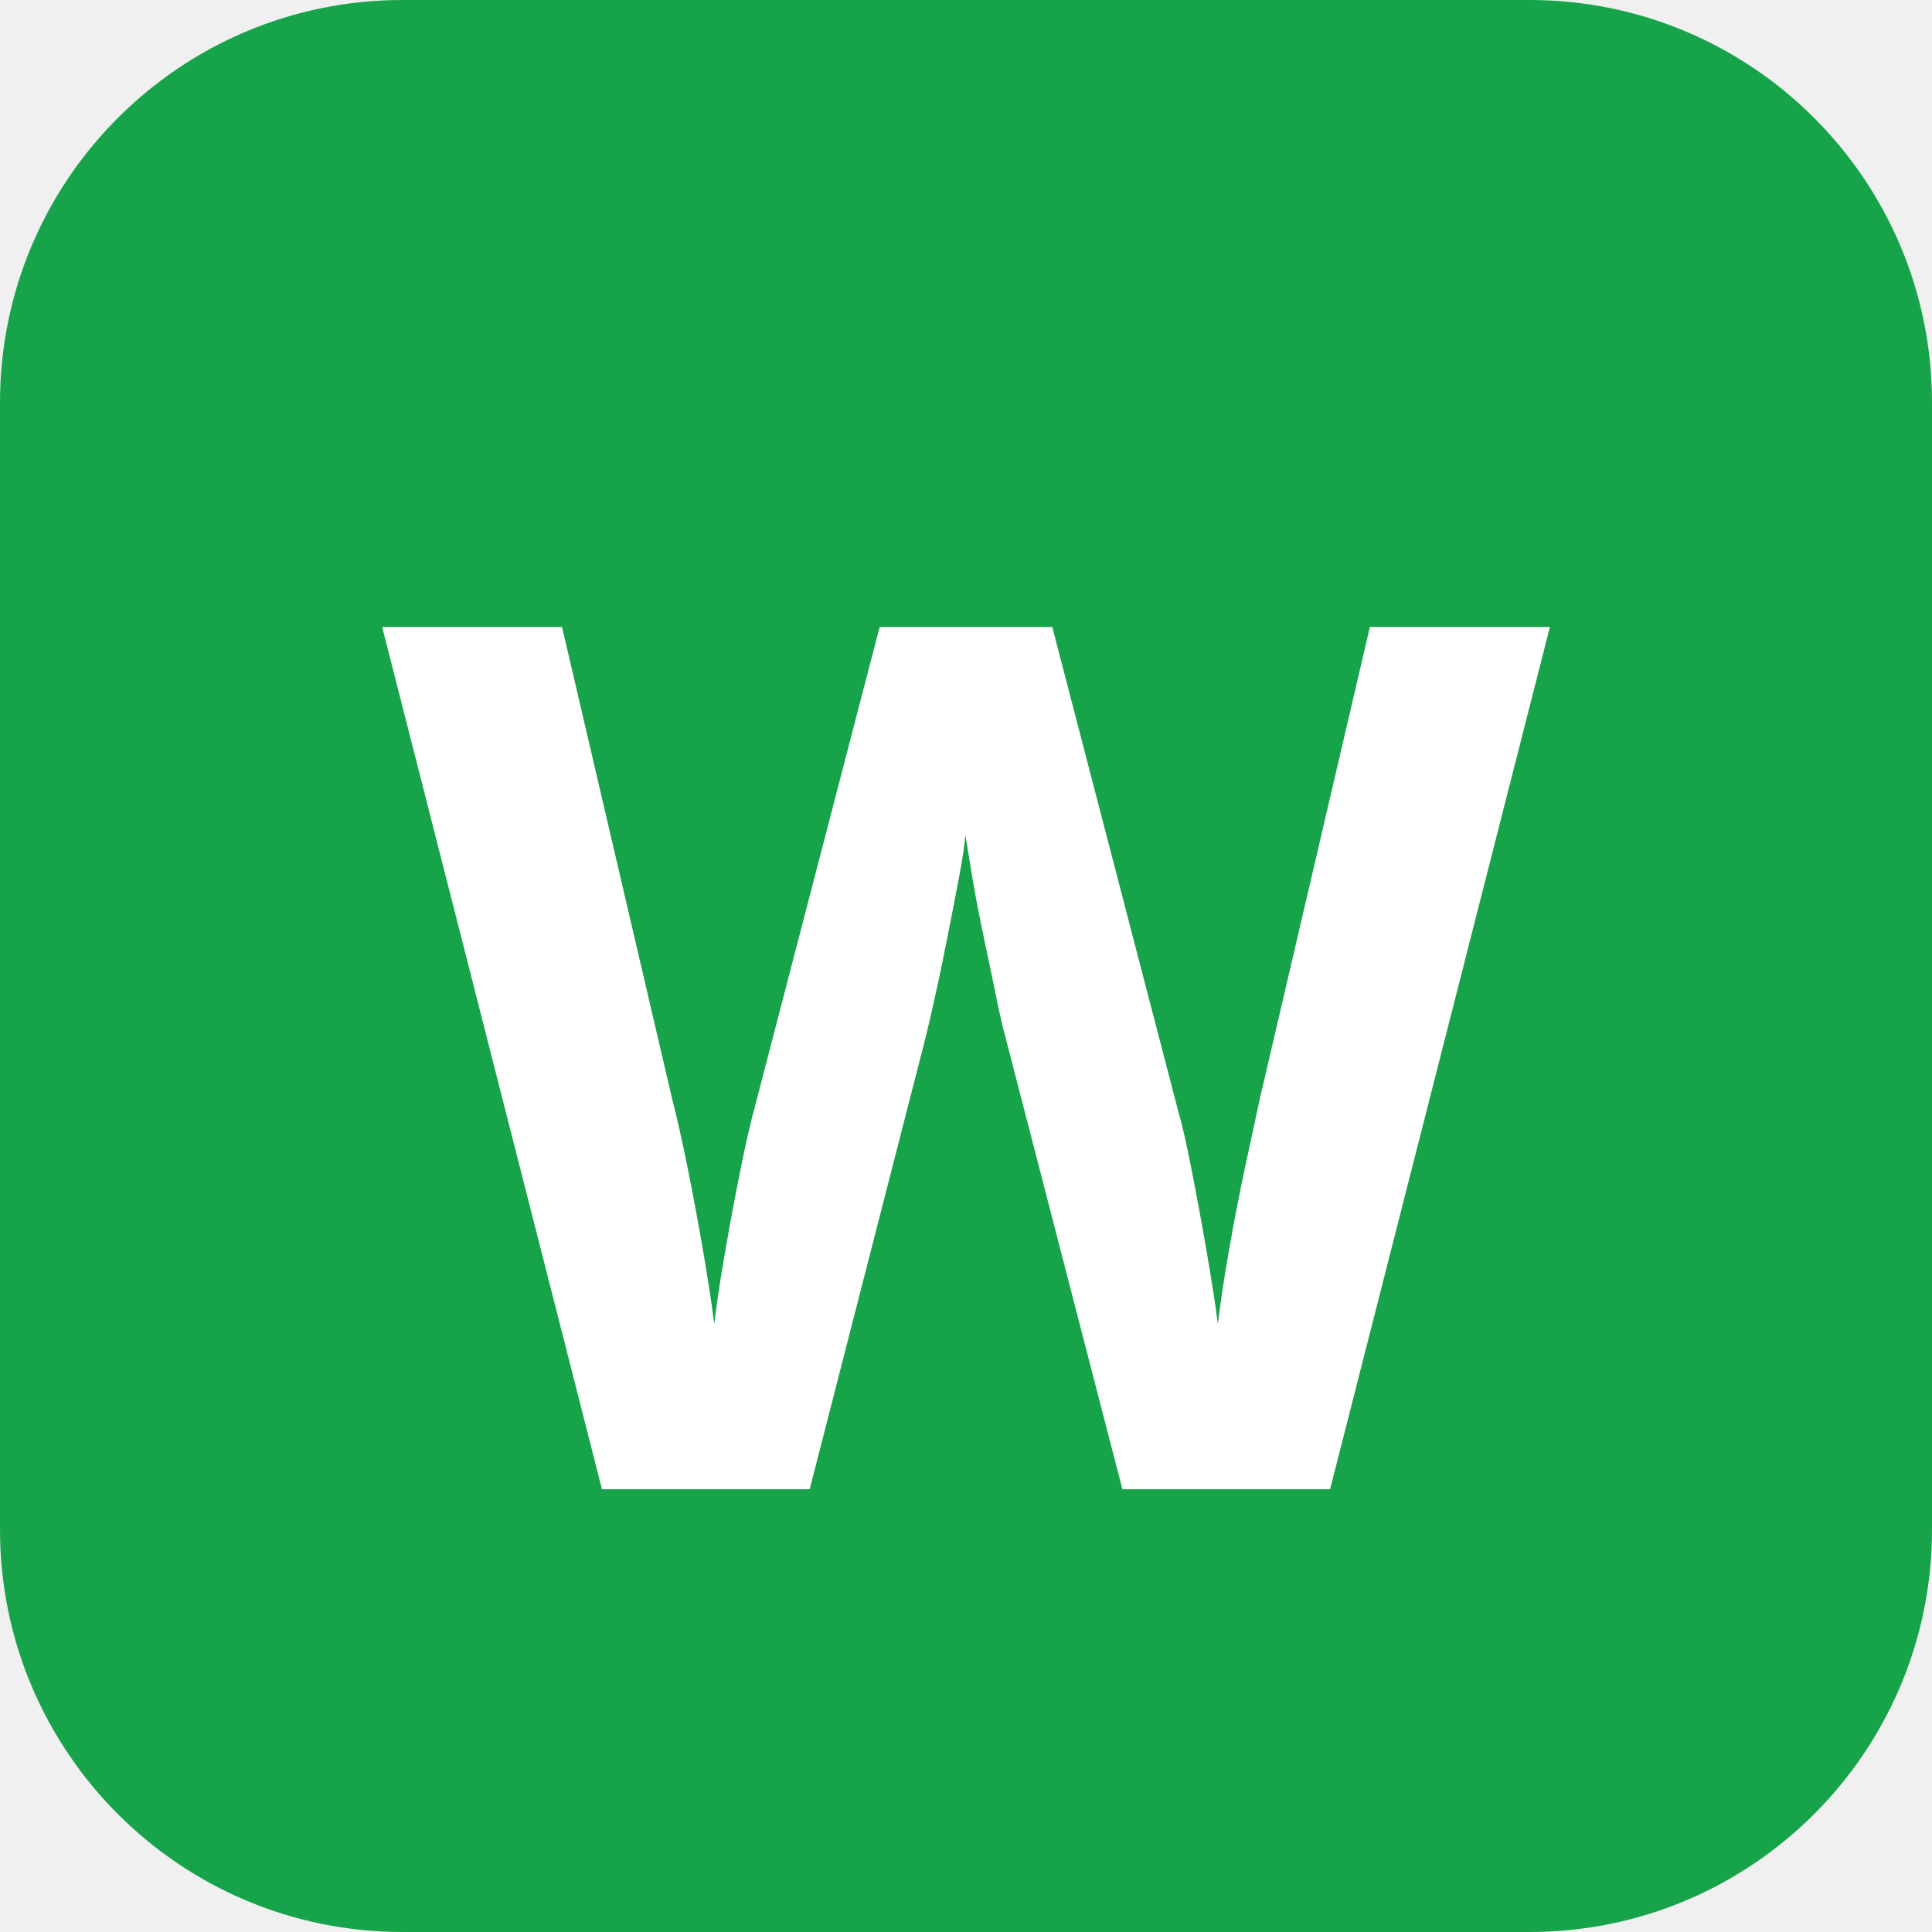
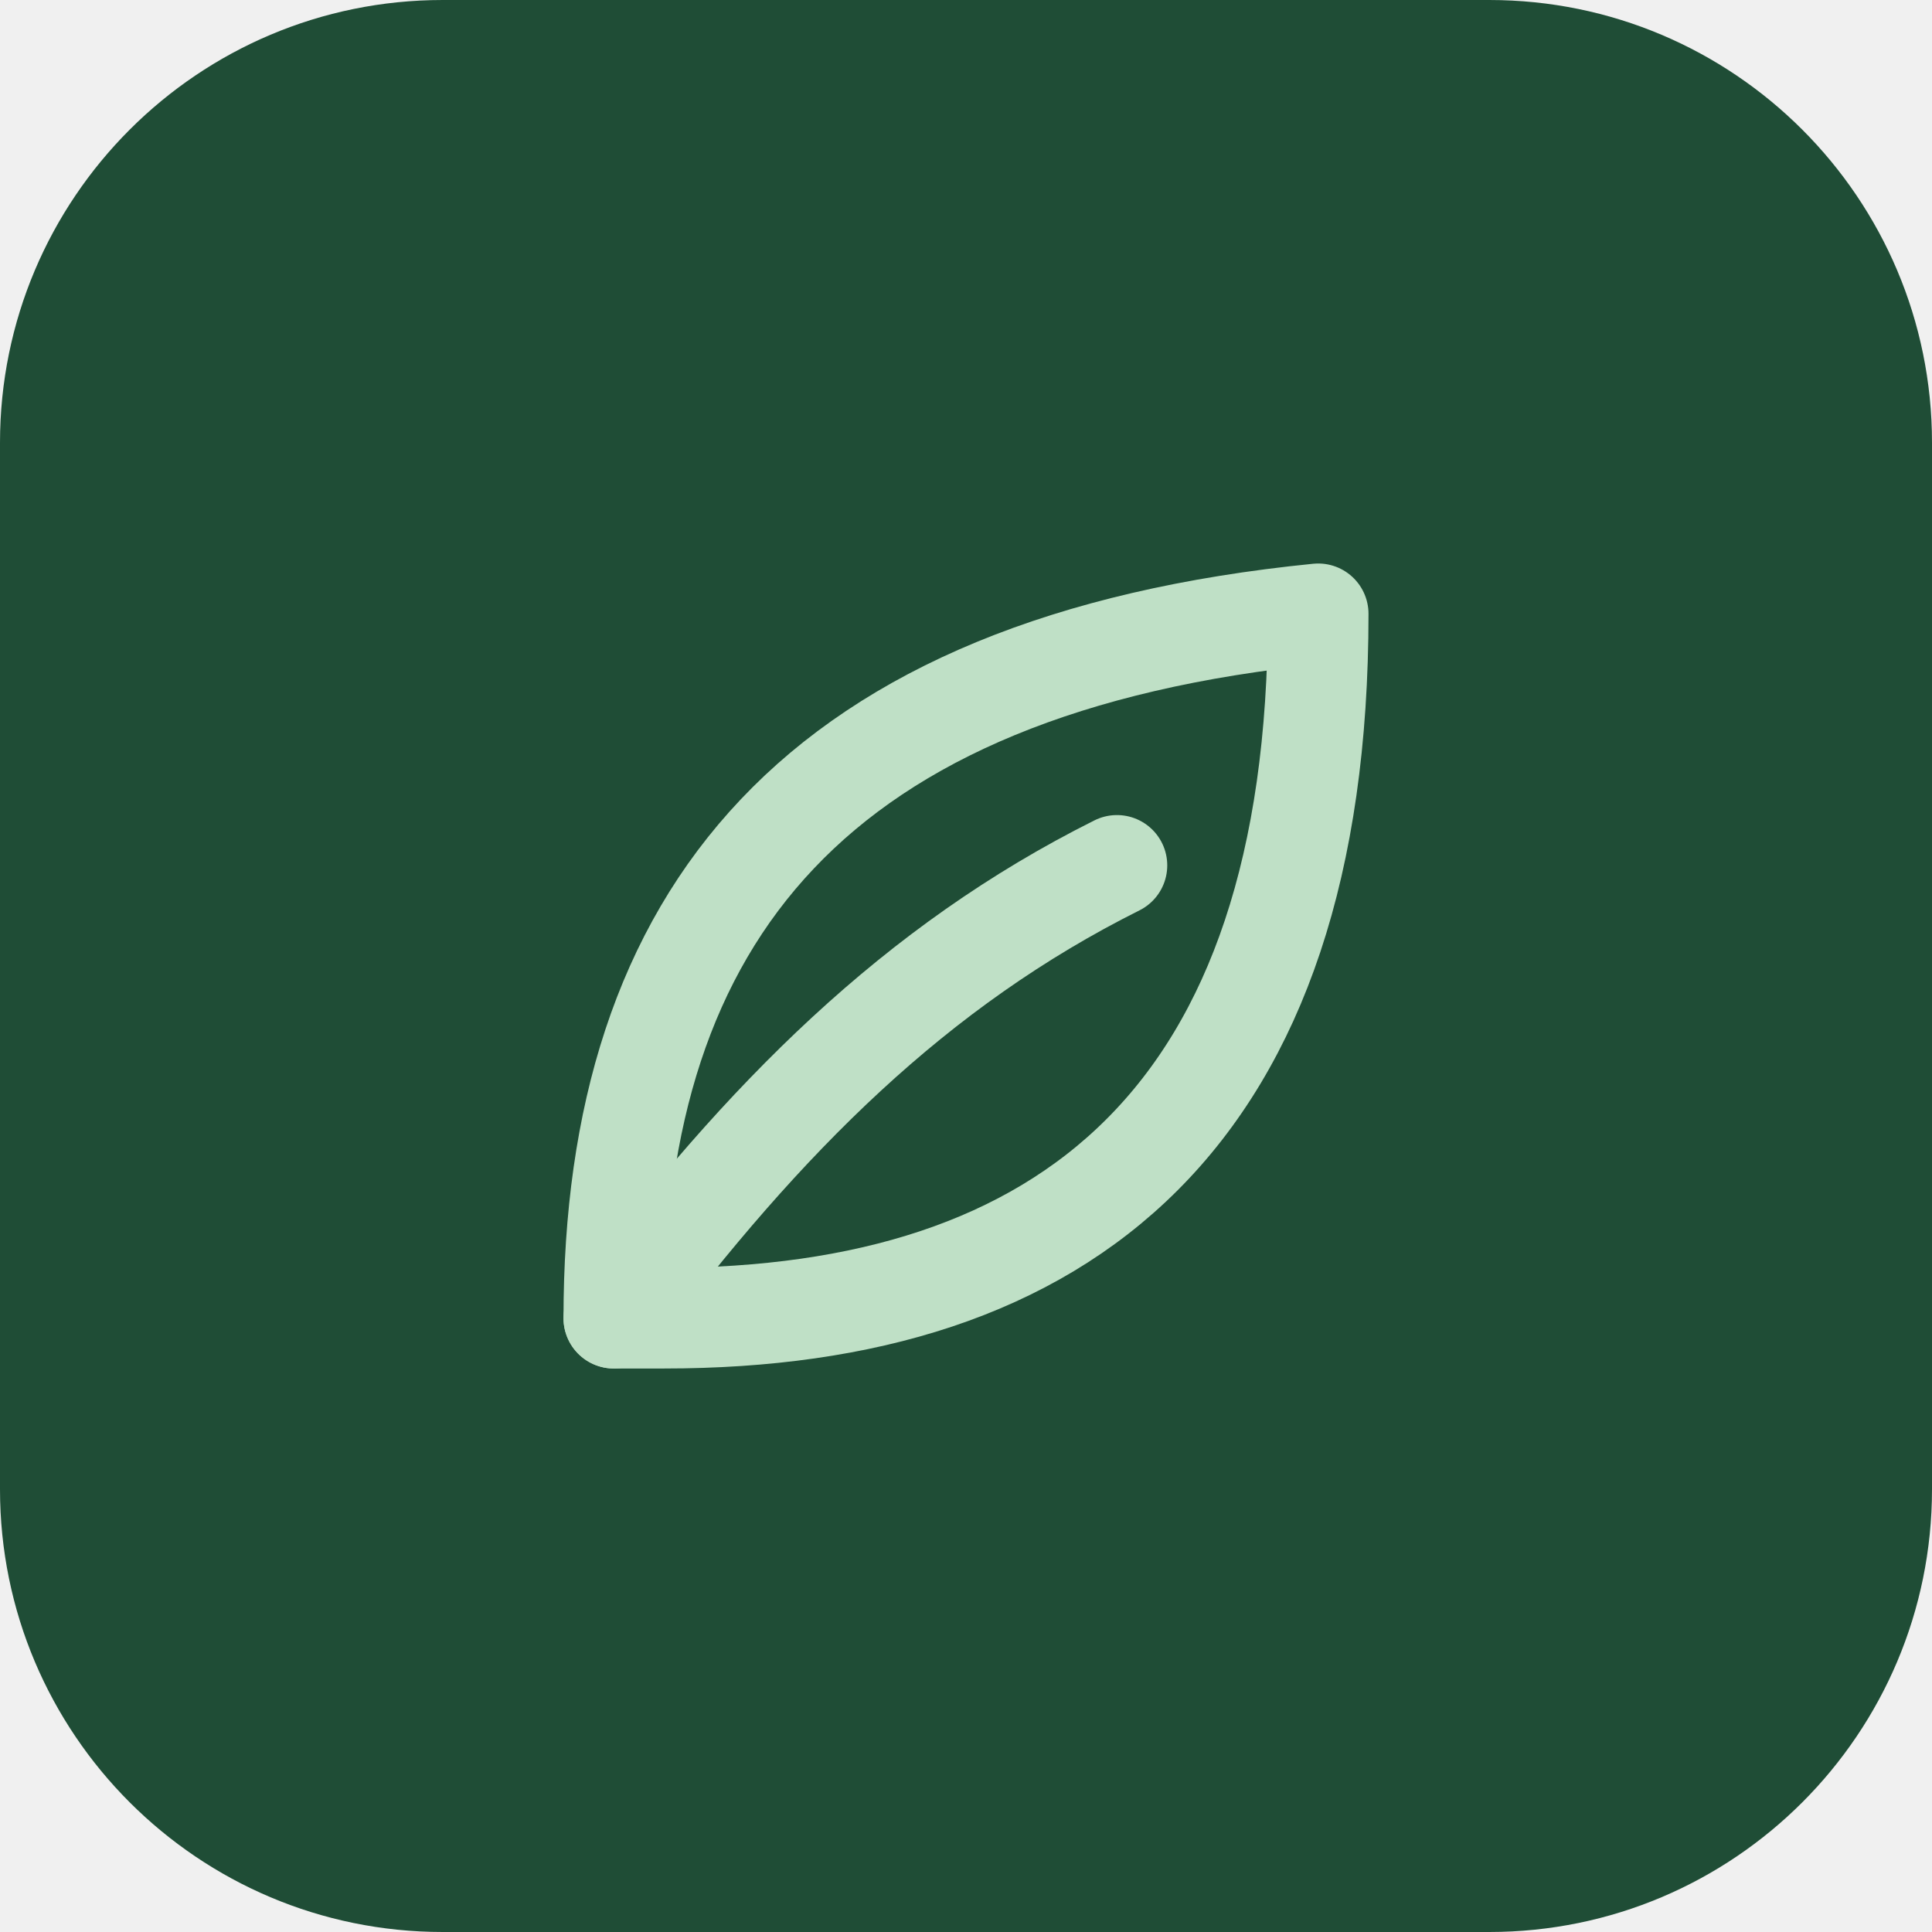
<svg xmlns="http://www.w3.org/2000/svg" viewBox="0 0 192 192">
-   <rect width="192" height="192" rx="40" fill="#16a34a" />
-   <text x="96" y="148" font-size="120" text-anchor="middle" fill="white" font-family="sans-serif" font-weight="bold">W</text>
+   <rect width="192" height="192" rx="44" fill="#1F4D36" />
+   <g transform="translate(36 36) scale(5)" fill="none" stroke="#BFE0C6" stroke-width="2" stroke-linecap="round" stroke-linejoin="round">
+     <path d="M5 19c0-8 4-13 14-14 0 10-5 14-13 14z" />
+     <path d="M5 19c3-4 6-7 10-9" />
+   </g>
</svg>
